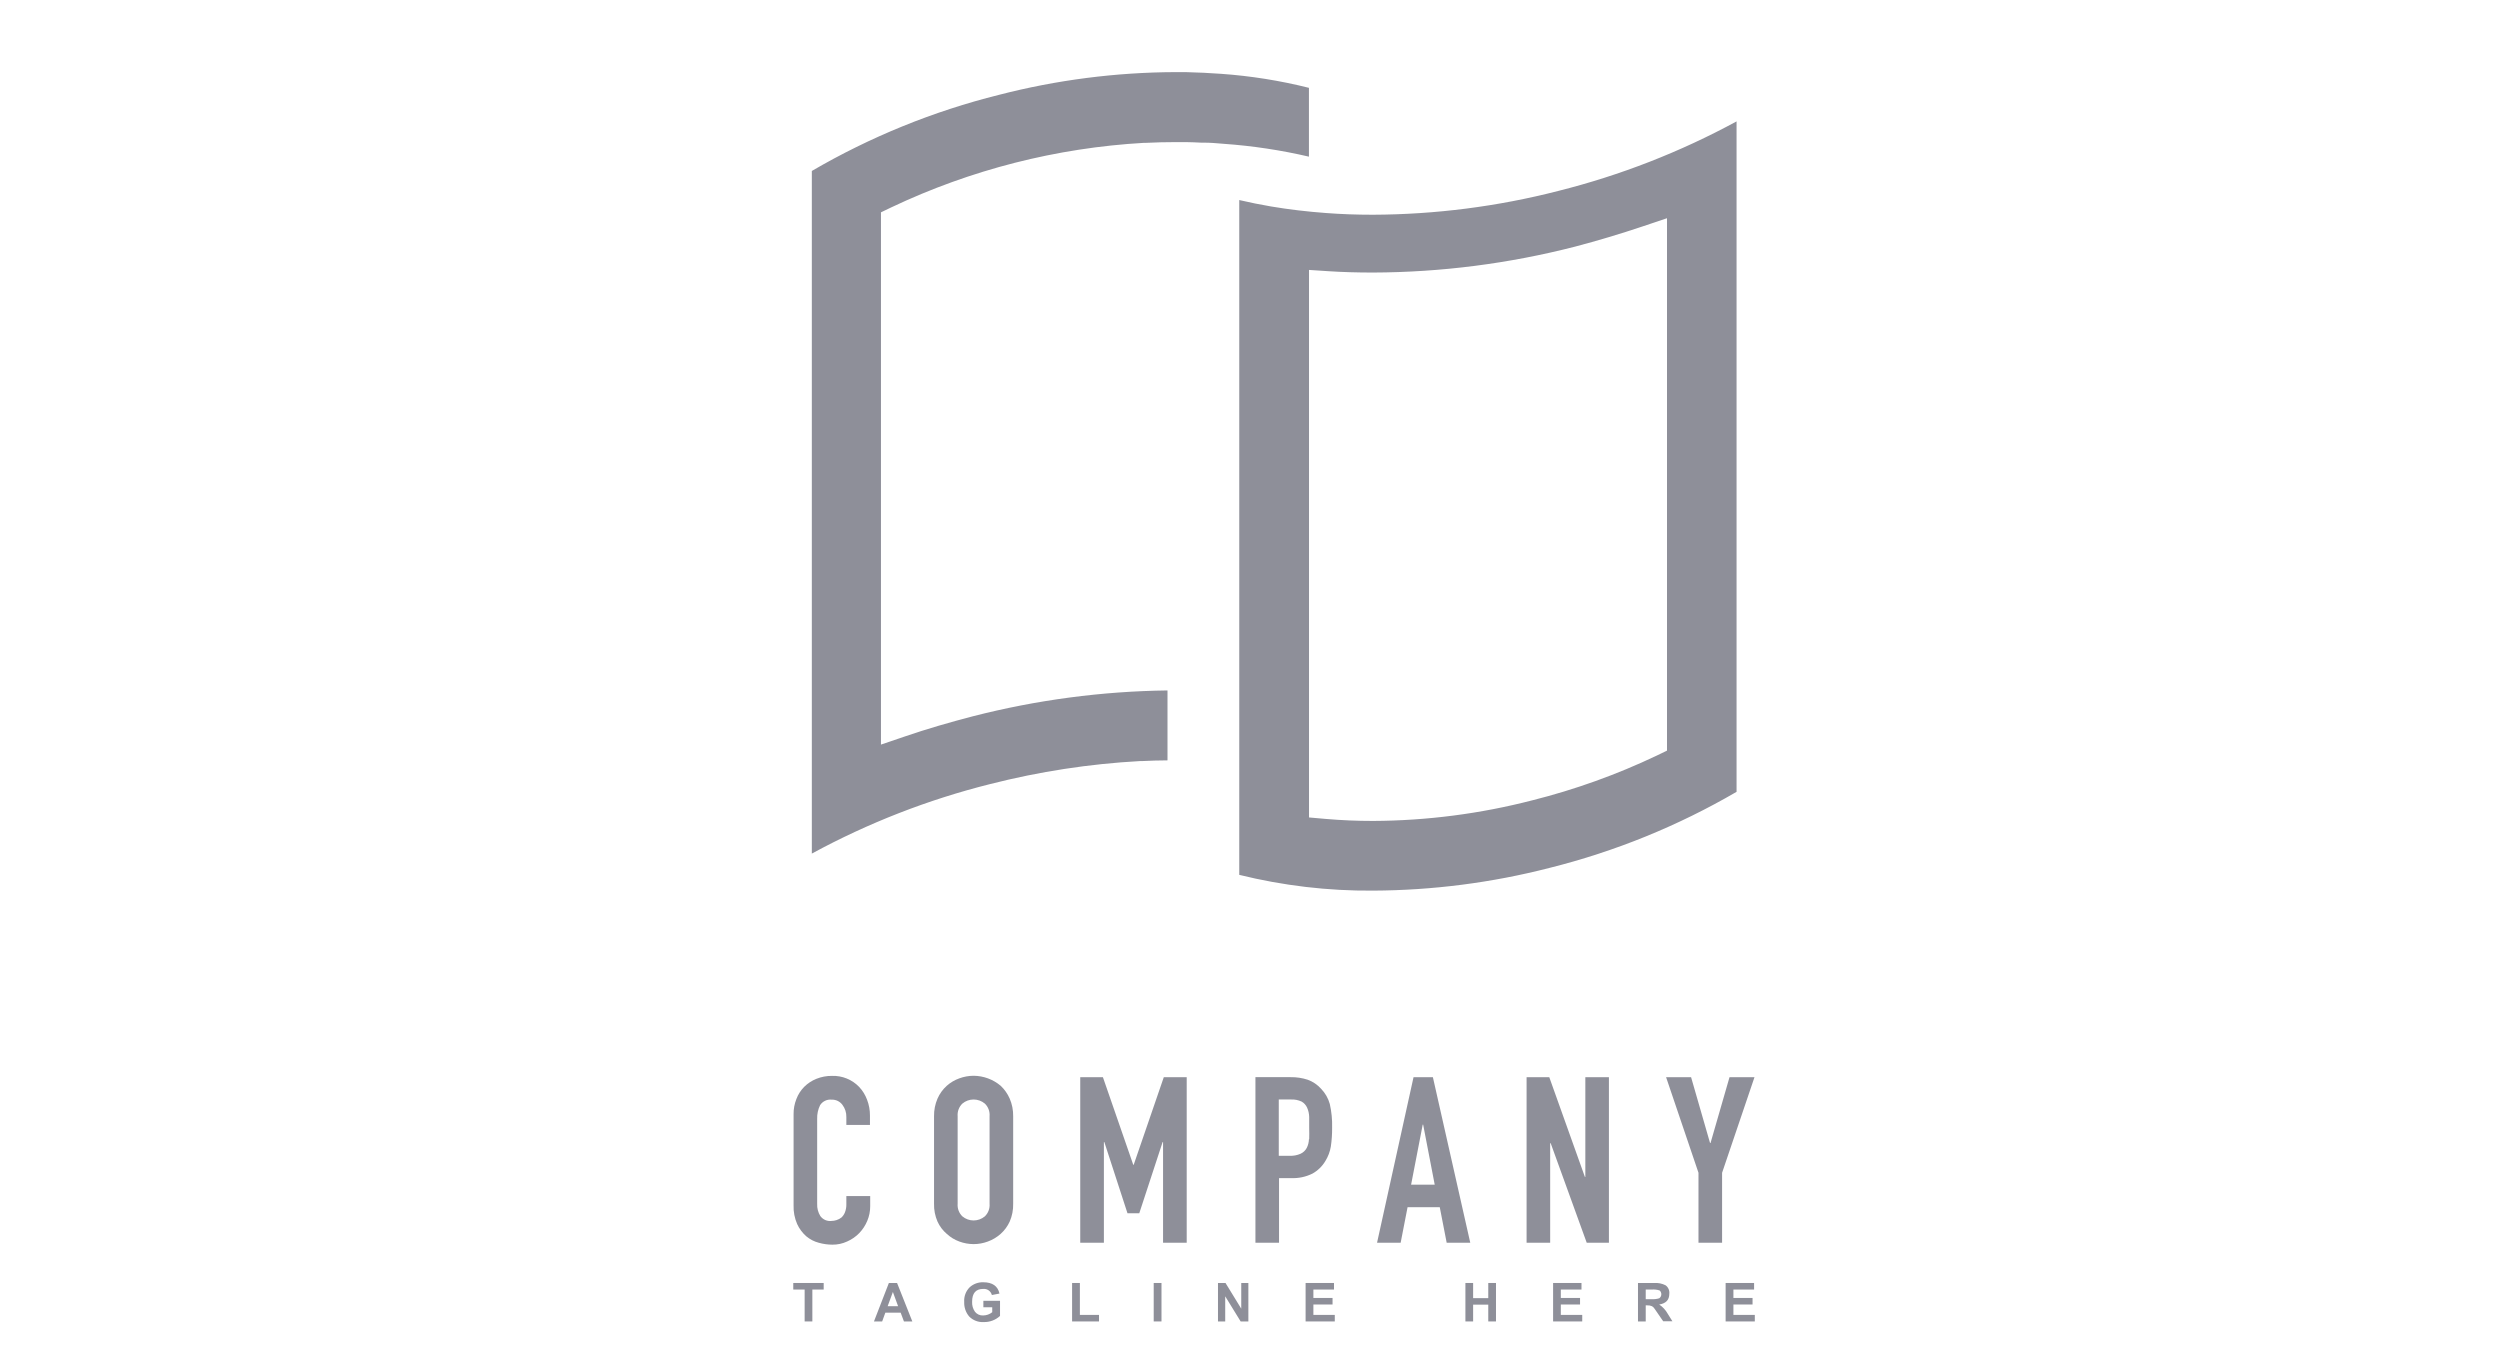
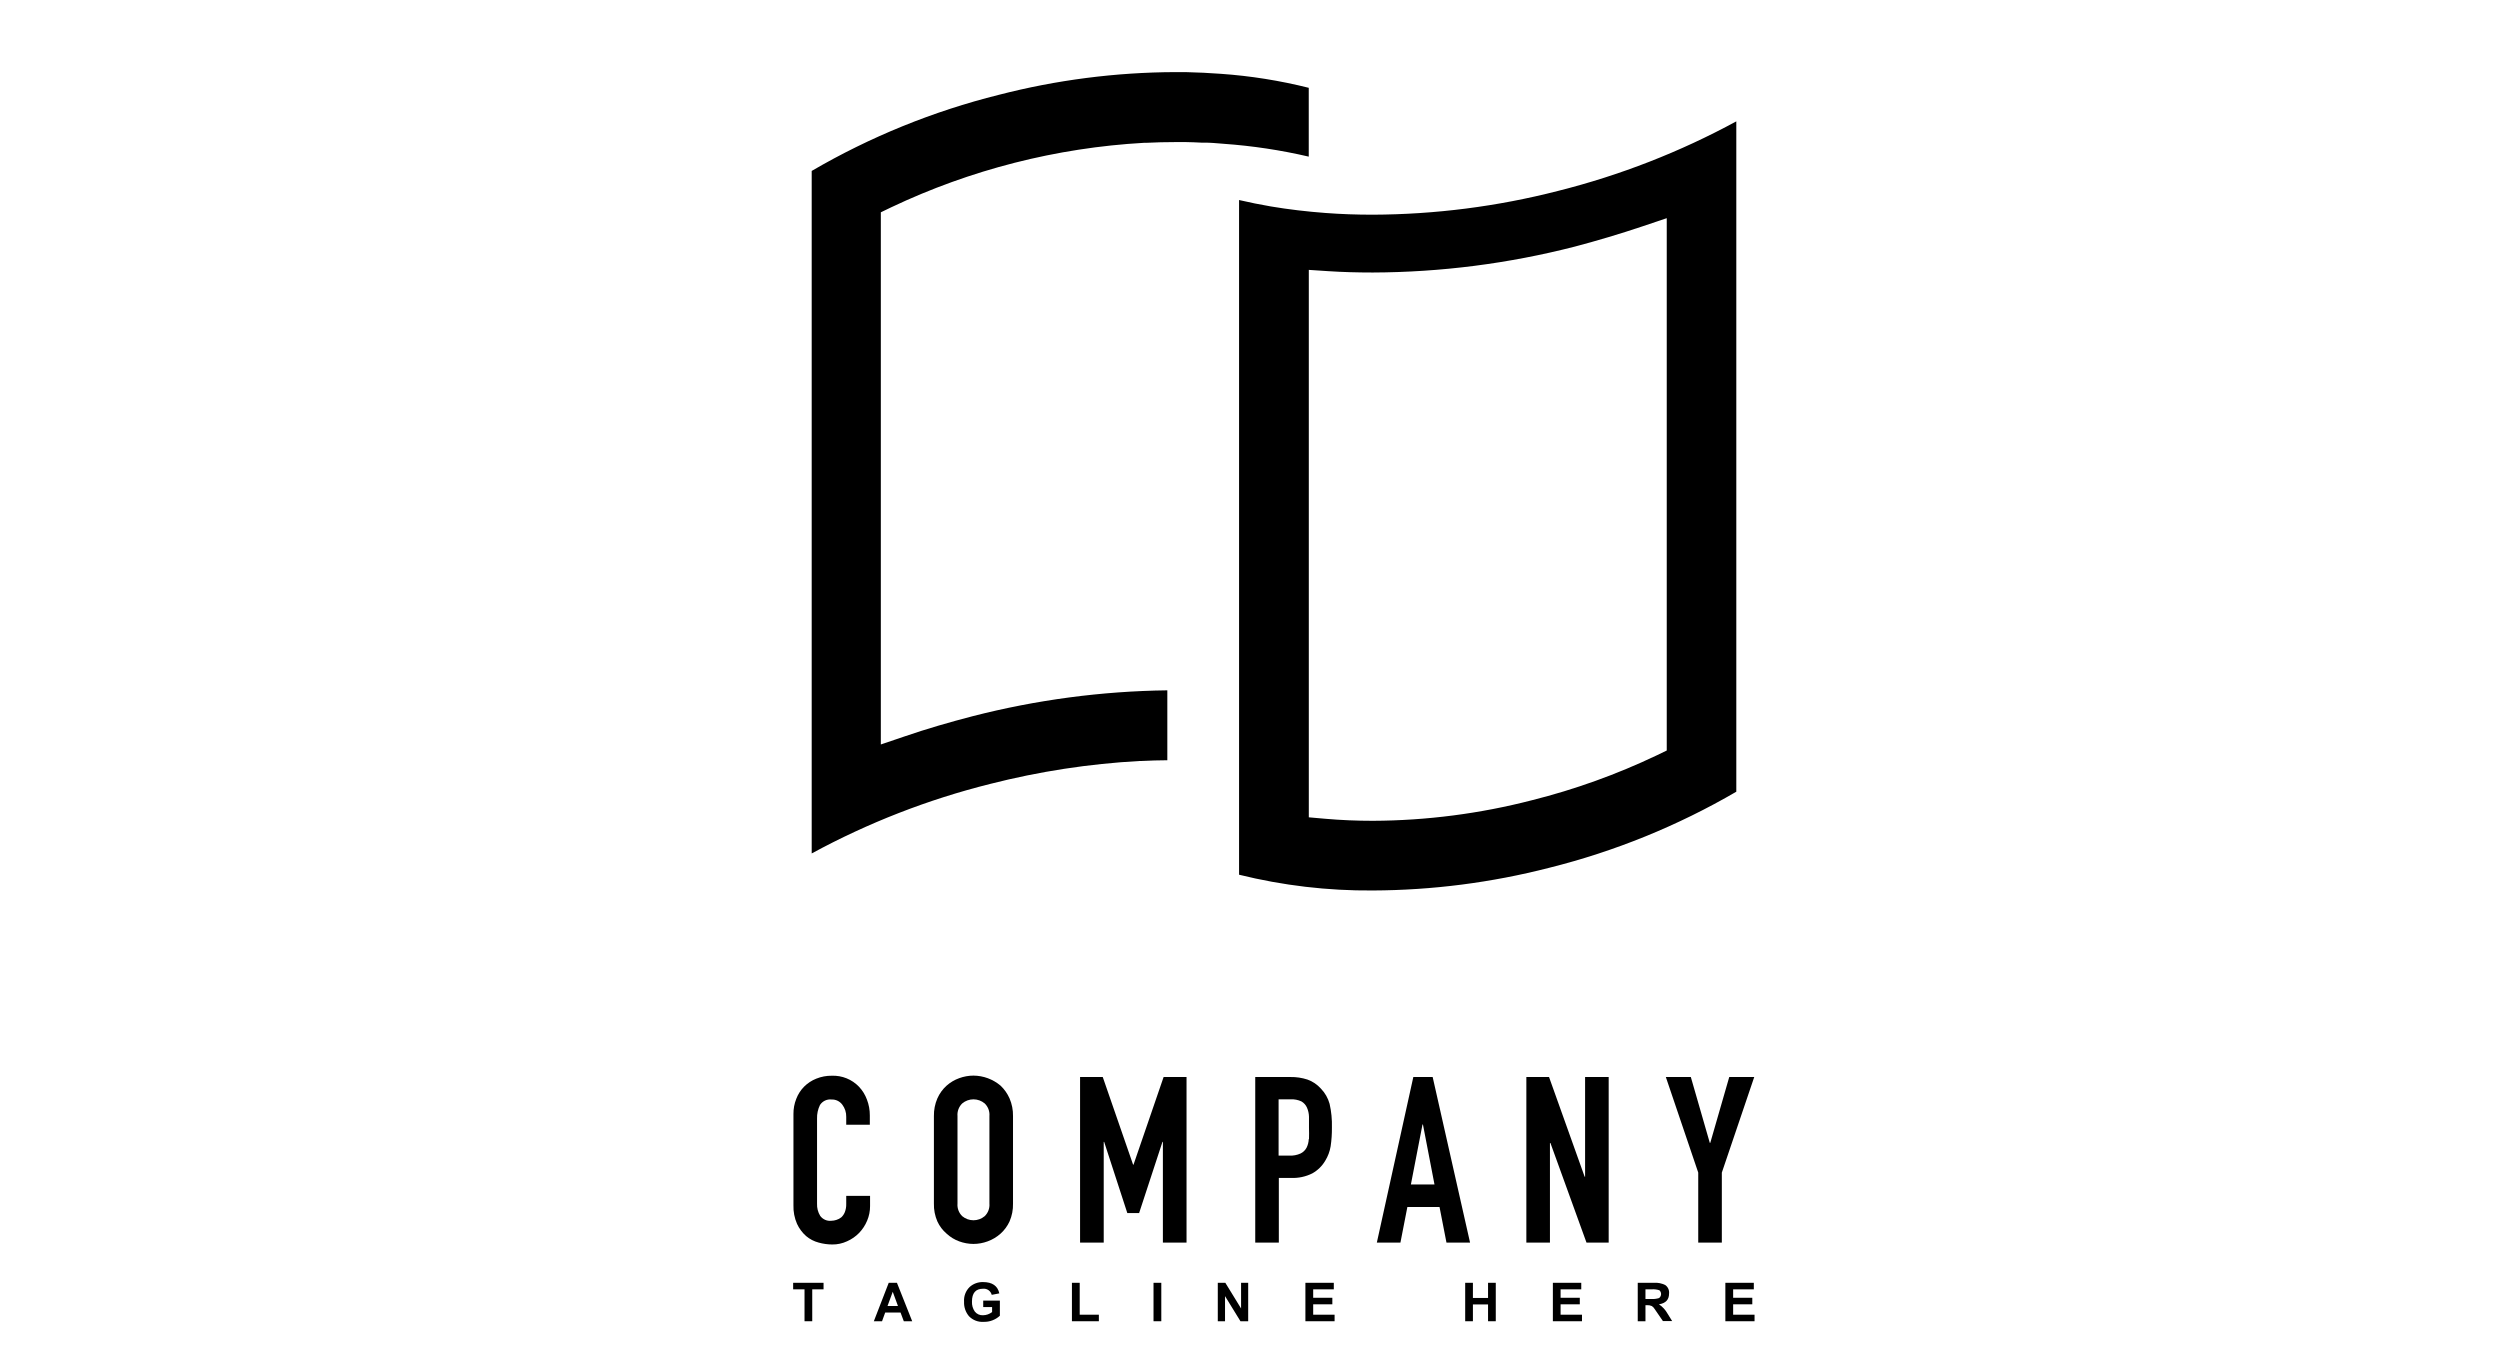
- <svg xmlns="http://www.w3.org/2000/svg" width="104" height="56" viewBox="0 0 104 56" fill="none">
-   <path fill-rule="evenodd" clip-rule="evenodd" d="M50.114 5.935H49.977C49.767 5.922 49.557 5.917 49.347 5.912H49.347H49.327H48.892C48.495 5.912 48.09 5.922 47.688 5.942C47.657 5.94 47.627 5.94 47.597 5.942C43.952 6.149 40.382 7.06 37.081 8.625L36.648 8.833V30.975L37.66 30.631C38.548 30.326 39.494 30.052 40.473 29.797C43.119 29.118 45.837 28.757 48.568 28.722V31.631C48.206 31.633 47.855 31.643 47.503 31.661H47.419C45.318 31.776 43.232 32.097 41.191 32.617C38.607 33.264 36.114 34.236 33.772 35.509V7.112C36.205 5.693 38.825 4.627 41.556 3.946C43.953 3.327 46.417 3.009 48.892 3H49.319C49.83 3.013 50.329 3.036 50.797 3.071C52.03 3.158 53.253 3.353 54.452 3.654V6.517C53.287 6.246 52.103 6.067 50.91 5.983C50.886 5.981 50.862 5.979 50.838 5.977C50.591 5.956 50.344 5.935 50.114 5.935ZM55.153 8.861C55.788 8.91 56.446 8.933 57.111 8.933C59.712 8.923 62.303 8.591 64.824 7.943C67.407 7.294 69.899 6.322 72.241 5.05V32.94C69.807 34.358 67.185 35.424 64.455 36.106C62.057 36.723 59.593 37.039 57.118 37.05C55.243 37.065 53.374 36.844 51.553 36.394V8.322C51.983 8.421 52.426 8.513 52.876 8.589C53.615 8.714 54.394 8.805 55.153 8.861ZM69.347 9.078L68.335 9.418C67.404 9.731 66.466 10.011 65.522 10.26C62.775 10.966 59.951 11.328 57.116 11.338C56.456 11.338 55.849 11.32 55.262 11.282L54.455 11.229V31.318V34.006L55.148 34.067C55.79 34.123 56.453 34.151 57.121 34.151C59.354 34.141 61.578 33.853 63.741 33.294C65.522 32.847 67.255 32.224 68.915 31.435L69.347 31.226V9.078Z" fill="#8E8F99" />
-   <path d="M35.737 45.212C35.592 45.062 35.416 44.943 35.222 44.865C35.028 44.786 34.82 44.75 34.611 44.757C34.389 44.754 34.168 44.796 33.961 44.879C33.772 44.955 33.6 45.068 33.455 45.212C33.312 45.357 33.201 45.53 33.129 45.721C33.05 45.921 33.01 46.134 33.013 46.349V50.143C33.004 50.41 33.055 50.676 33.162 50.921C33.251 51.116 33.381 51.289 33.541 51.43C33.693 51.557 33.871 51.65 34.062 51.699C34.247 51.751 34.438 51.778 34.629 51.778C34.84 51.78 35.05 51.735 35.241 51.646C35.431 51.563 35.603 51.444 35.747 51.295C35.888 51.148 36.001 50.975 36.079 50.786C36.16 50.595 36.201 50.389 36.2 50.181V49.757H35.208V50.095C35.211 50.21 35.192 50.325 35.15 50.433C35.118 50.514 35.069 50.587 35.006 50.647C34.945 50.696 34.874 50.733 34.799 50.756C34.732 50.778 34.662 50.79 34.591 50.791C34.503 50.802 34.413 50.788 34.331 50.753C34.249 50.717 34.179 50.66 34.126 50.588C34.032 50.436 33.986 50.258 33.994 50.08V46.542C33.988 46.346 34.03 46.151 34.116 45.975C34.167 45.895 34.24 45.831 34.326 45.791C34.412 45.75 34.507 45.735 34.601 45.746C34.687 45.743 34.772 45.761 34.849 45.798C34.926 45.836 34.993 45.891 35.044 45.96C35.155 46.106 35.213 46.285 35.208 46.469V46.797H36.19V46.41C36.192 46.183 36.151 45.958 36.069 45.746C35.995 45.548 35.883 45.366 35.737 45.212Z" fill="#8E8F99" />
-   <path d="M41.629 45.169C41.313 44.902 40.914 44.755 40.501 44.752C40.299 44.753 40.098 44.789 39.909 44.859C39.716 44.928 39.538 45.033 39.385 45.169C39.221 45.317 39.09 45.498 39.001 45.701C38.901 45.932 38.852 46.183 38.856 46.435V50.074C38.849 50.33 38.899 50.585 39.001 50.819C39.09 51.015 39.221 51.189 39.385 51.328C39.537 51.469 39.715 51.578 39.909 51.648C40.098 51.718 40.299 51.754 40.501 51.755C40.703 51.755 40.903 51.719 41.093 51.648C41.29 51.577 41.472 51.468 41.629 51.328C41.787 51.186 41.914 51.013 42.003 50.819C42.105 50.585 42.154 50.33 42.148 50.074V46.435C42.152 46.183 42.103 45.932 42.003 45.701C41.915 45.5 41.788 45.319 41.629 45.169ZM41.166 50.074C41.174 50.171 41.161 50.269 41.127 50.36C41.093 50.451 41.039 50.533 40.969 50.601C40.838 50.711 40.672 50.771 40.502 50.771C40.331 50.771 40.166 50.711 40.035 50.601C39.965 50.533 39.911 50.451 39.877 50.36C39.843 50.269 39.83 50.171 39.838 50.074V46.435C39.83 46.339 39.843 46.241 39.877 46.15C39.911 46.059 39.965 45.976 40.035 45.909C40.166 45.799 40.331 45.739 40.502 45.739C40.672 45.739 40.838 45.799 40.969 45.909C41.039 45.976 41.093 46.059 41.127 46.15C41.161 46.241 41.174 46.339 41.166 46.435V50.074Z" fill="#8E8F99" />
-   <path d="M49.367 51.699V44.811H48.414L47.161 48.457H47.144L45.881 44.811H44.938V51.699H45.922V47.509H45.94L46.903 50.471H47.394L48.365 47.509H48.383V51.699H49.367Z" fill="#8E8F99" />
-   <path d="M54.958 45.294C54.806 45.124 54.615 44.994 54.401 44.917C54.171 44.842 53.93 44.806 53.688 44.81H52.226V51.699H53.208V49.009H53.713C54.02 49.023 54.324 48.958 54.599 48.821C54.822 48.697 55.008 48.515 55.138 48.294C55.251 48.111 55.328 47.907 55.363 47.694C55.401 47.435 55.419 47.173 55.416 46.911C55.425 46.58 55.393 46.249 55.32 45.927C55.254 45.688 55.13 45.471 54.958 45.294ZM54.452 47.394C54.448 47.519 54.417 47.641 54.361 47.753C54.305 47.859 54.216 47.943 54.108 47.994C53.963 48.059 53.804 48.089 53.645 48.081H53.197V45.739H53.703C53.856 45.731 54.008 45.761 54.146 45.825C54.248 45.883 54.328 45.972 54.376 46.079C54.43 46.2 54.459 46.331 54.462 46.463C54.462 46.608 54.462 46.761 54.462 46.921C54.462 47.081 54.472 47.247 54.462 47.394H54.452Z" fill="#8E8F99" />
-   <path d="M59.608 44.811H58.803L57.285 51.699H58.267L58.555 50.219H59.894L60.182 51.699H61.163L59.608 44.811ZM58.702 49.281L59.185 46.784H59.203L59.684 49.281H58.702Z" fill="#8E8F99" />
-   <path d="M65.95 48.961H65.932L64.45 44.811H63.506V51.699H64.487V47.557H64.508L66.008 51.699H66.931V44.811H65.95V48.961Z" fill="#8E8F99" />
-   <path d="M71.948 44.811L71.158 47.549H71.138L70.349 44.811H69.309L70.657 48.788V51.699H71.639V48.788L72.987 44.811H71.948Z" fill="#8E8F99" />
-   <path d="M33 53.645H33.473V54.972H33.794V53.645H34.265V53.372H33V53.645Z" fill="#8E8F99" />
-   <path d="M36.977 53.372L36.357 54.972H36.698L36.83 54.608H37.468L37.604 54.972H37.953L37.318 53.372H36.977ZM36.926 54.339L37.144 53.746L37.361 54.339H36.926Z" fill="#8E8F99" />
-   <path d="M40.908 54.382H41.277V54.588C41.169 54.675 41.036 54.722 40.898 54.723C40.833 54.727 40.769 54.715 40.71 54.688C40.651 54.661 40.599 54.621 40.559 54.57C40.474 54.449 40.432 54.302 40.44 54.153C40.44 53.797 40.594 53.619 40.9 53.619C40.981 53.611 41.062 53.633 41.128 53.679C41.194 53.726 41.242 53.795 41.262 53.873L41.578 53.812C41.51 53.5 41.285 53.342 40.9 53.342C40.695 53.337 40.495 53.41 40.341 53.548C40.261 53.628 40.198 53.724 40.159 53.83C40.119 53.937 40.103 54.05 40.111 54.163C40.102 54.382 40.175 54.597 40.316 54.764C40.394 54.844 40.489 54.907 40.594 54.947C40.699 54.988 40.811 55.005 40.923 54.998C41.173 55.005 41.416 54.913 41.601 54.743V54.113H40.908V54.382Z" fill="#8E8F99" />
-   <path d="M44.923 53.372H44.599V54.972H45.719V54.7H44.923V53.372Z" fill="#8E8F99" />
-   <path d="M48.318 53.372H47.994V54.972H48.318V53.372Z" fill="#8E8F99" />
-   <path d="M51.636 54.441L50.981 53.372H50.668V54.972H50.969V53.927L51.611 54.972H51.932V53.372H51.636V54.441Z" fill="#8E8F99" />
-   <path d="M54.637 54.267H55.434V53.995H54.637V53.645H55.494V53.372H54.313V54.972H55.527V54.7H54.637V54.267Z" fill="#8E8F99" />
-   <path d="M61.912 54.003H61.282V53.372H60.961V54.972H61.282V54.273H61.912V54.972H62.233V53.372H61.912V54.003Z" fill="#8E8F99" />
-   <path d="M64.93 54.267H65.73V53.995H64.93V53.645H65.79V53.372H64.609V54.972H65.821V54.7H64.93V54.267Z" fill="#8E8F99" />
-   <path d="M69.023 54.268C69.302 54.224 69.443 54.077 69.443 53.823C69.451 53.755 69.441 53.686 69.413 53.623C69.386 53.56 69.342 53.506 69.286 53.467C69.141 53.394 68.98 53.361 68.818 53.373H68.14V54.972H68.462V54.303H68.525C68.593 54.299 68.662 54.311 68.725 54.339C68.772 54.368 68.811 54.408 68.839 54.456L69.188 54.964H69.572L69.377 54.652C69.291 54.497 69.17 54.366 69.023 54.268ZM68.699 54.046H68.462V53.645H68.715C68.825 53.636 68.936 53.649 69.041 53.683C69.064 53.703 69.083 53.729 69.095 53.758C69.107 53.787 69.113 53.818 69.111 53.849C69.11 53.88 69.101 53.911 69.087 53.938C69.072 53.966 69.051 53.99 69.026 54.008C68.92 54.041 68.81 54.053 68.699 54.046Z" fill="#8E8F99" />
-   <path d="M72.11 54.267H72.906V53.995H72.11V53.645H72.97V53.372H71.786V54.972H73V54.7H72.11V54.267Z" fill="#8E8F99" />
+ <svg xmlns="http://www.w3.org/2000/svg" version="1.1" width="1902" height="1024" viewBox="0 0 1902 1024">
+   <g id="icomoon-ignore">
+ </g>
+   <path d="M916.363 108.517h-2.498c-3.838-0.232-7.678-0.325-11.518-0.419v0h-8.325c-7.263 0-14.665 0.186-22.020 0.558-0.554-0.040-1.11-0.040-1.664 0-66.64 3.776-131.93 20.432-192.294 49.056l-7.91 3.813v404.867l18.503-6.277c16.236-5.581 33.536-10.602 51.438-15.252 48.393-12.423 98.083-19.026 148.027-19.668v53.193c-6.616 0.048-13.045 0.234-19.474 0.56h-1.527c-38.437 2.108-76.577 7.963-113.887 17.483-47.252 11.831-92.837 29.594-135.675 52.869v-519.254c44.491-25.95 92.411-45.44 142.336-57.891 43.833-11.317 88.892-17.127 134.148-17.298h7.817c9.344 0.232 18.458 0.651 27.015 1.302 22.546 1.583 44.912 5.146 66.842 10.648v52.358c-21.297-4.962-42.951-8.227-64.761-9.765-0.443-0.037-0.885-0.075-1.328-0.113-4.513-0.385-9.031-0.771-13.244-0.771zM1008.508 162.037c11.61 0.884 23.638 1.302 35.803 1.302 47.574-0.174 94.945-6.249 141.040-18.088 47.23-11.875 92.795-29.652 135.629-52.916v510c-44.515 25.935-92.449 45.424-142.382 57.891-43.84 11.275-88.896 17.068-134.148 17.253-34.288 0.276-68.475-3.754-101.767-11.997v-513.302c7.863 1.813 15.958 3.487 24.192 4.882 13.508 2.279 27.756 3.952 41.633 4.975zM1268.061 165.989l-18.503 6.231c-17.024 5.719-34.185 10.835-51.44 15.391-50.235 12.91-101.864 19.531-153.715 19.716-12.072 0-23.173-0.325-33.905-1.024l-14.757-0.976v416.492l12.674 1.115c11.75 1.024 23.87 1.534 36.081 1.534 40.841-0.172 81.503-5.436 121.057-15.669 32.569-8.17 64.256-19.555 94.597-33.991l7.91-3.813v-405.006z" />
+   <path d="M653.478 826.741c-2.659-2.759-5.866-4.926-9.412-6.36s-7.353-2.103-11.173-1.964c-4.070-0.055-8.112 0.704-11.888 2.233-3.463 1.379-6.61 3.451-9.253 6.091-2.611 2.648-4.645 5.815-5.967 9.3-1.45 3.652-2.174 7.554-2.128 11.485v69.376c-0.165 4.888 0.768 9.752 2.73 14.228 1.637 3.555 4.001 6.724 6.938 9.3 2.774 2.335 6.029 4.017 9.531 4.93 3.372 0.947 6.859 1.432 10.361 1.441 3.864 0.038 7.687-0.788 11.195-2.417 3.467-1.518 6.61-3.697 9.253-6.418 2.575-2.695 4.63-5.848 6.058-9.3 1.483-3.498 2.238-7.263 2.222-11.067v-7.764h-18.134v6.184c0.055 2.112-0.307 4.213-1.064 6.184-0.591 1.476-1.488 2.809-2.637 3.906-1.123 0.907-2.41 1.587-3.792 1.999-1.225 0.408-2.503 0.627-3.792 0.651-1.62 0.188-3.259-0.055-4.754-0.709s-2.79-1.691-3.758-3.010c-1.71-2.789-2.547-6.027-2.405-9.3v-64.68c-0.113-3.586 0.649-7.146 2.22-10.368 0.942-1.465 2.273-2.633 3.844-3.374s3.315-1.022 5.038-0.812c1.563-0.055 3.116 0.271 4.526 0.951s2.635 1.695 3.569 2.955c2.030 2.664 3.090 5.947 3.006 9.3v5.998h17.949v-7.067c0.035-4.151-0.719-8.271-2.222-12.136-1.339-3.635-3.401-6.958-6.060-9.765z" />
+   <path d="M761.214 825.949c-5.782-4.882-13.080-7.579-20.63-7.625-3.694 0.015-7.356 0.677-10.825 1.953-3.522 1.262-6.771 3.187-9.574 5.672-3.004 2.701-5.402 6.014-7.033 9.719-1.827 4.237-2.725 8.821-2.637 13.438v66.54c-0.124 4.681 0.775 9.331 2.637 13.625 1.642 3.577 4.041 6.751 7.033 9.298 2.772 2.575 6.027 4.566 9.574 5.861 3.469 1.276 7.131 1.936 10.825 1.953 3.694-0.007 7.358-0.669 10.823-1.953 3.61-1.313 6.936-3.301 9.807-5.861 2.893-2.595 5.222-5.76 6.846-9.298 1.861-4.293 2.763-8.944 2.637-13.625v-66.54c0.090-4.617-0.81-9.201-2.637-13.438-1.613-3.666-3.941-6.971-6.846-9.719zM752.75 915.646c0.152 1.774-0.093 3.558-0.717 5.224s-1.613 3.169-2.891 4.401c-2.395 2.008-5.416 3.109-8.536 3.109s-6.139-1.101-8.534-3.109c-1.28-1.232-2.267-2.736-2.891-4.401-0.625-1.666-0.87-3.451-0.717-5.224v-66.54c-0.154-1.774 0.091-3.558 0.717-5.224 0.624-1.666 1.611-3.171 2.891-4.401 2.395-2.008 5.414-3.109 8.534-3.109s6.14 1.101 8.536 3.109c1.278 1.231 2.266 2.736 2.891 4.401 0.624 1.666 0.869 3.451 0.717 5.224v66.54z" />
+   <path d="M902.716 945.36v-125.965h-17.439l-22.897 66.679h-0.324l-23.084-66.679h-17.254v125.965h17.995v-76.63h0.324l17.624 54.171h8.975l17.763-54.171h0.324v76.63h17.995z" />
+   <path d="M1004.948 828.228c-2.772-3.109-6.268-5.475-10.178-6.883-4.211-1.37-8.618-2.030-13.045-1.953h-26.736v125.967h17.947v-49.196h9.251c5.601 0.254 11.173-0.931 16.19-3.441 4.081-2.266 7.484-5.59 9.854-9.626 2.075-3.35 3.474-7.080 4.116-10.973 0.706-4.74 1.031-9.531 0.971-14.321 0.176-6.049-0.415-12.096-1.757-17.995-1.198-4.359-3.472-8.344-6.614-11.579zM995.696 866.635c-0.077 2.28-0.645 4.518-1.666 6.557-1.026 1.936-2.648 3.487-4.624 4.416-2.659 1.19-5.559 1.732-8.466 1.582h-8.187v-42.825h9.251c2.787-0.137 5.563 0.406 8.095 1.58 1.856 1.066 3.33 2.693 4.209 4.65 0.982 2.213 1.516 4.601 1.573 7.022 0 2.651 0 5.44 0 8.369s0.185 5.952 0 8.649h-0.185z" />
+   <path d="M1089.969 819.396h-14.711l-27.754 125.965h17.947l5.274-27.063h24.47l5.274 27.063h17.949l-28.449-125.965zM1073.408 901.14l8.836-45.661h0.324l8.79 45.661h-17.949z" />
+   <path d="M1205.937 895.281h-0.324l-27.107-75.886h-17.254v125.965h17.947v-75.747h0.371l27.43 75.747h16.883v-125.965h-17.947v75.886z" />
+   <path d="M1315.613 819.396l-14.433 50.079h-0.369l-14.433-50.079h-19.012l24.655 72.724v53.241h17.949v-53.241l24.655-72.724h-19.012z" />
+   <path d="M603.429 980.928h8.651v24.272h5.873v-24.272h8.605v-4.976h-23.13v4.976z" />
+   <path d="M676.145 975.952l-11.333 29.248h6.245l2.406-6.649h11.657l2.498 6.649h6.384l-11.611-29.248h-6.245zM675.22 993.622l3.979-10.834 3.977 10.834h-7.956z" />
+   <path d="M748.030 994.416h6.755v3.767c-1.973 1.582-4.416 2.448-6.939 2.465-1.179 0.066-2.357-0.154-3.436-0.638-1.079-0.486-2.026-1.223-2.763-2.152-1.551-2.227-2.315-4.912-2.174-7.625 0-6.51 2.821-9.765 8.419-9.765 1.474-0.148 2.951 0.241 4.164 1.093 1.214 0.852 2.083 2.114 2.452 3.555l5.782-1.115c-1.249-5.72-5.365-8.602-12.398-8.602-3.76-0.101-7.417 1.247-10.222 3.767-1.474 1.454-2.615 3.215-3.341 5.158-0.728 1.944-1.024 4.023-0.869 6.093-0.172 4.003 1.167 7.921 3.747 10.975 1.432 1.477 3.167 2.624 5.083 3.363s3.97 1.050 6.018 0.914c4.577 0.128 9.022-1.54 12.398-4.65v-11.531h-12.676v4.928z" />
+   <path d="M821.442 975.952h-5.921v29.248h20.491v-4.976h-14.57v-24.272z" />
+   <path d="M883.52 975.952h-5.921v29.248h5.921v-29.248z" />
+   <path d="M944.21 995.483l-11.981-19.531h-5.736v29.248h5.504v-19.11l11.75 19.11h5.875v-29.248h-5.413v19.531z" />
+   <path d="M999.073 992.32h14.572v-4.976h-14.572v-6.416h15.682v-4.976h-21.603v29.248h22.204v-4.976h-16.283v-7.905z" />
+   <path d="M1132.109 987.485h-11.518v-11.533h-5.873v29.248h5.873v-12.787h11.518v12.787h5.875v-29.248h-5.875v11.533z" />
+   <path d="M1187.295 992.32h14.618v-4.976h-14.618v-6.416h15.728v-4.976h-21.603v29.248h22.157v-4.976h-16.282v-7.905z" />
+   <path d="M1262.14 992.322c5.087-0.79 7.678-3.487 7.678-8.137 0.148-1.243-0.040-2.505-0.545-3.65-0.505-1.147-1.307-2.134-2.324-2.86-2.648-1.331-5.603-1.924-8.558-1.721h-12.396v29.248h5.875v-12.229h1.156c1.253-0.077 2.505 0.146 3.653 0.651 0.859 0.53 1.574 1.264 2.083 2.139l6.384 9.3h7.031l-3.562-5.72c-1.574-2.823-3.794-5.23-6.475-7.022zM1256.218 988.277h-4.347v-7.347h4.624c2.015-0.163 4.043 0.073 5.968 0.697 0.428 0.379 0.764 0.848 0.987 1.375s0.324 1.097 0.298 1.669c-0.027 0.571-0.181 1.13-0.452 1.633s-0.651 0.94-1.112 1.275c-1.931 0.592-3.953 0.828-5.968 0.699z" />
+   <path d="M1318.576 992.32h14.57v-4.976h-14.57v-6.416h15.728v-4.976h-21.648v29.248h22.203v-4.976h-16.282v-7.905z" />
</svg>
